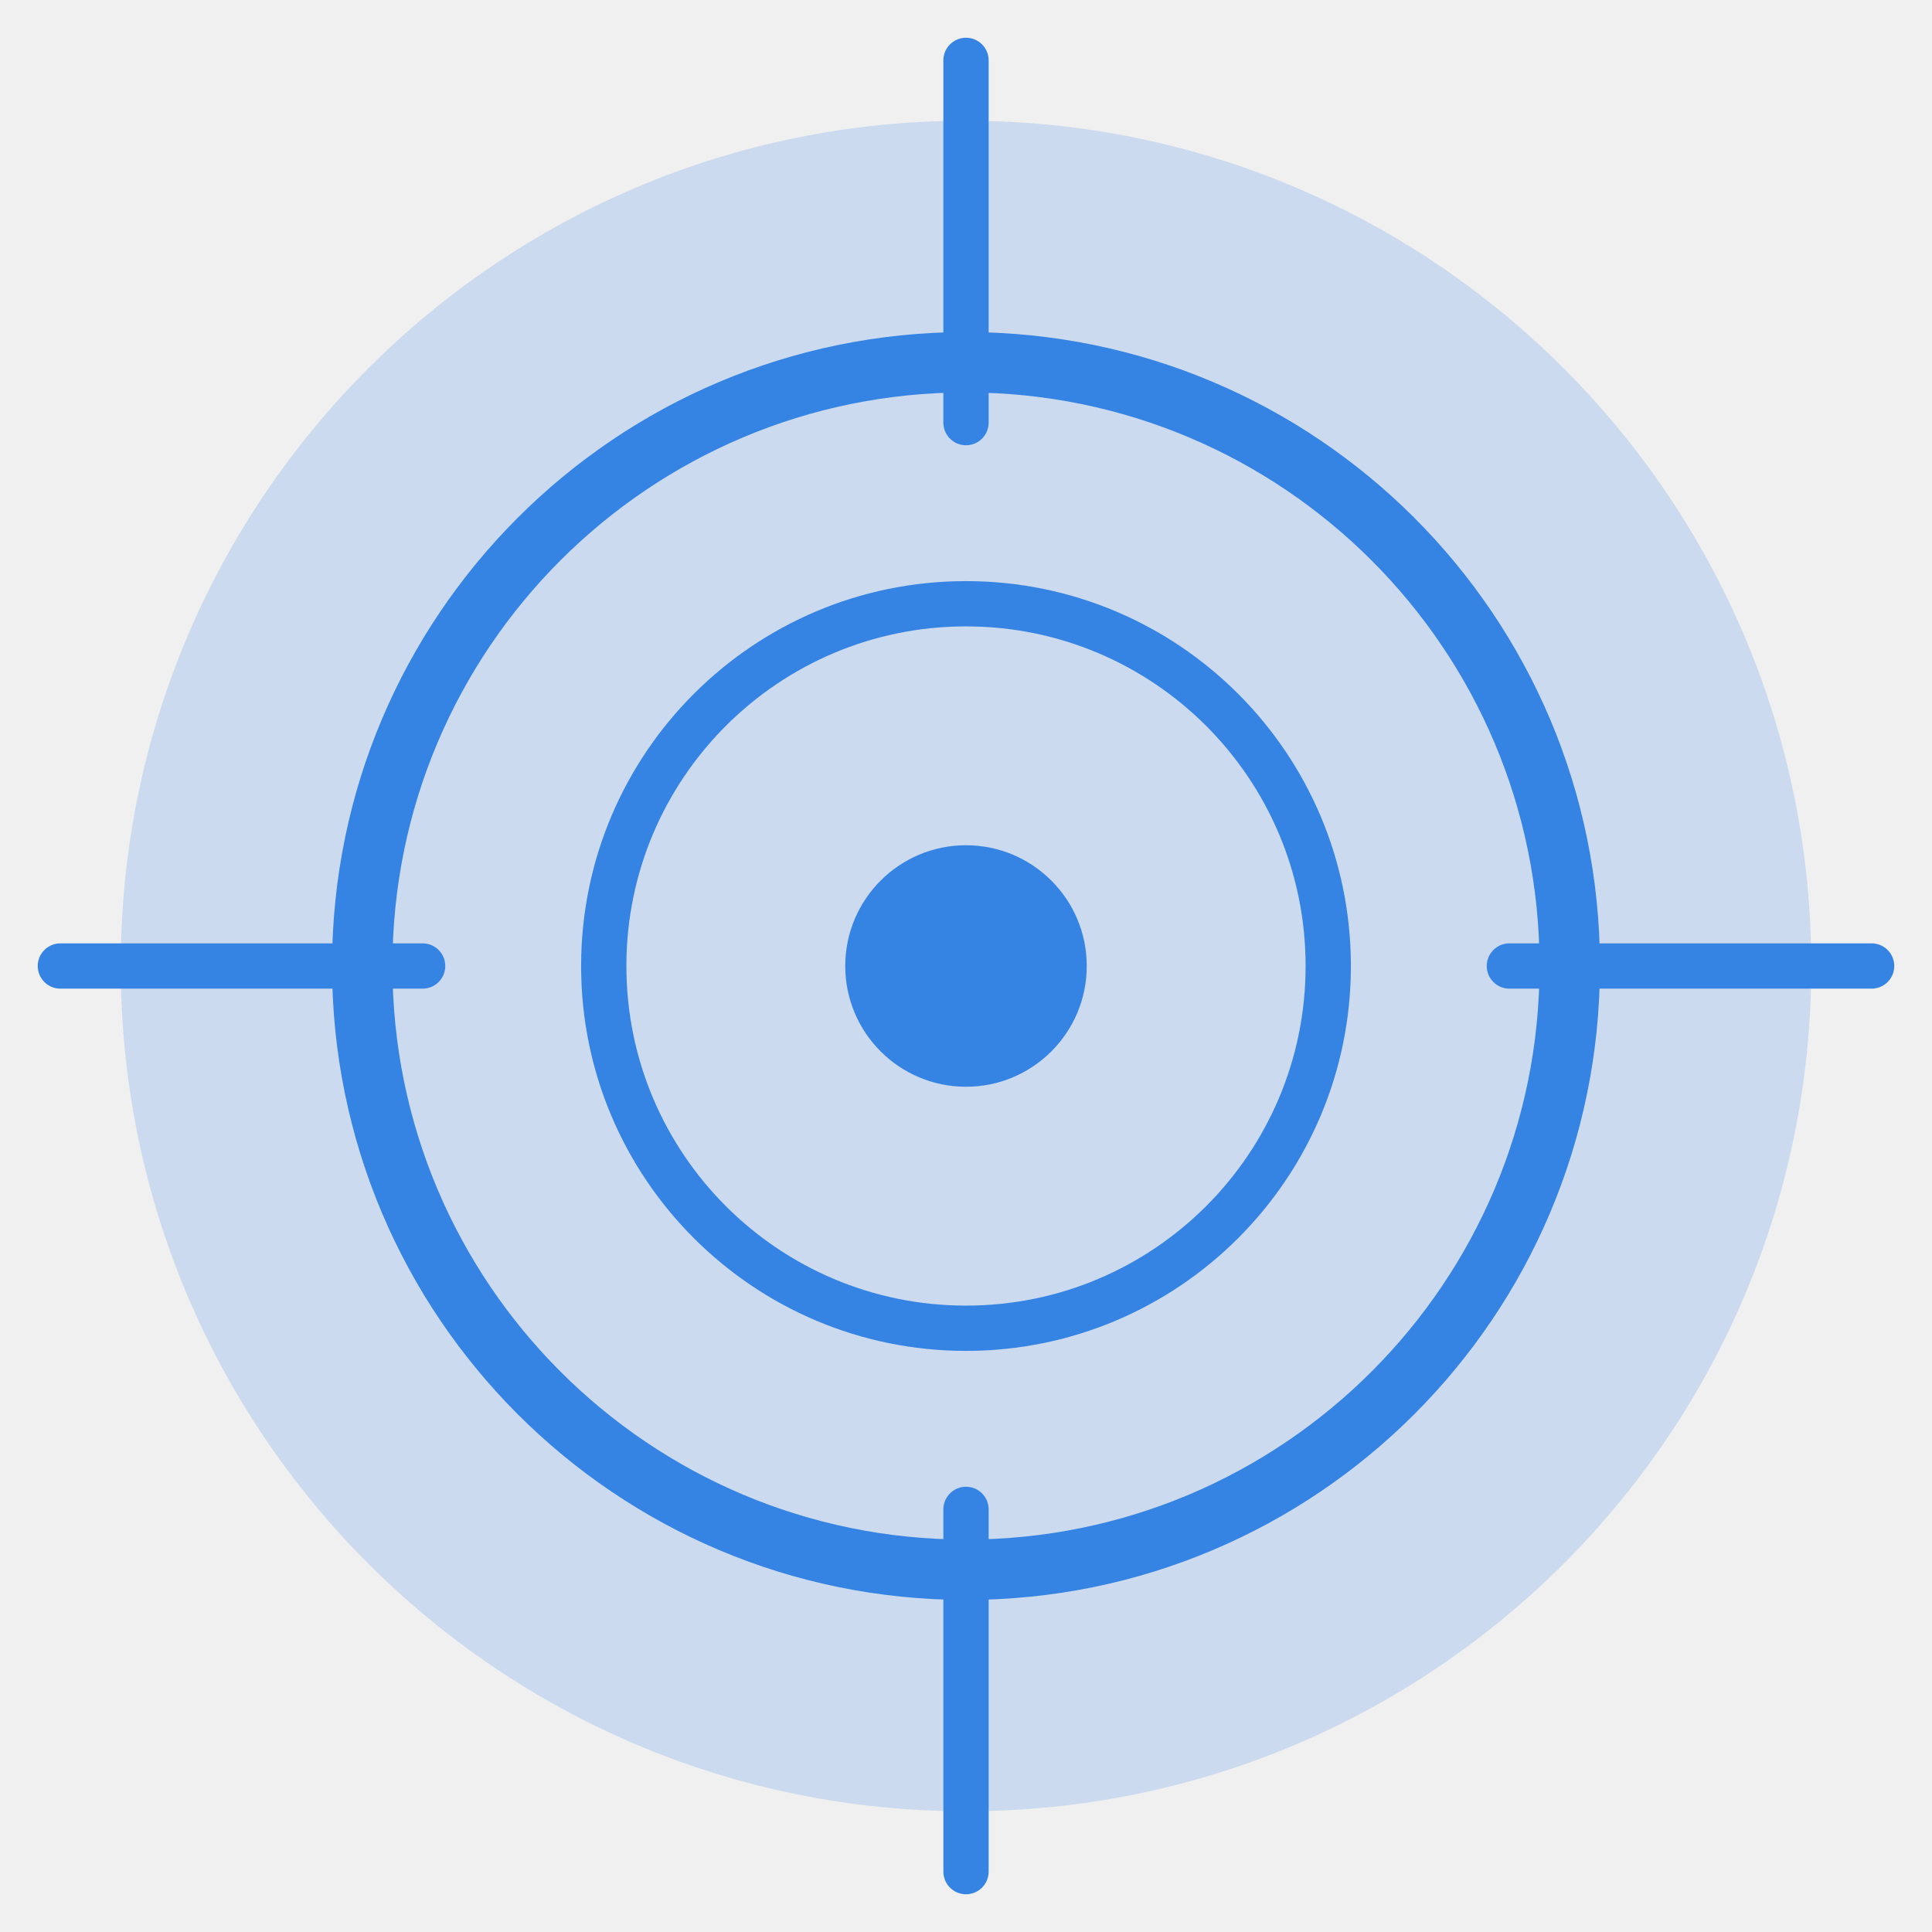
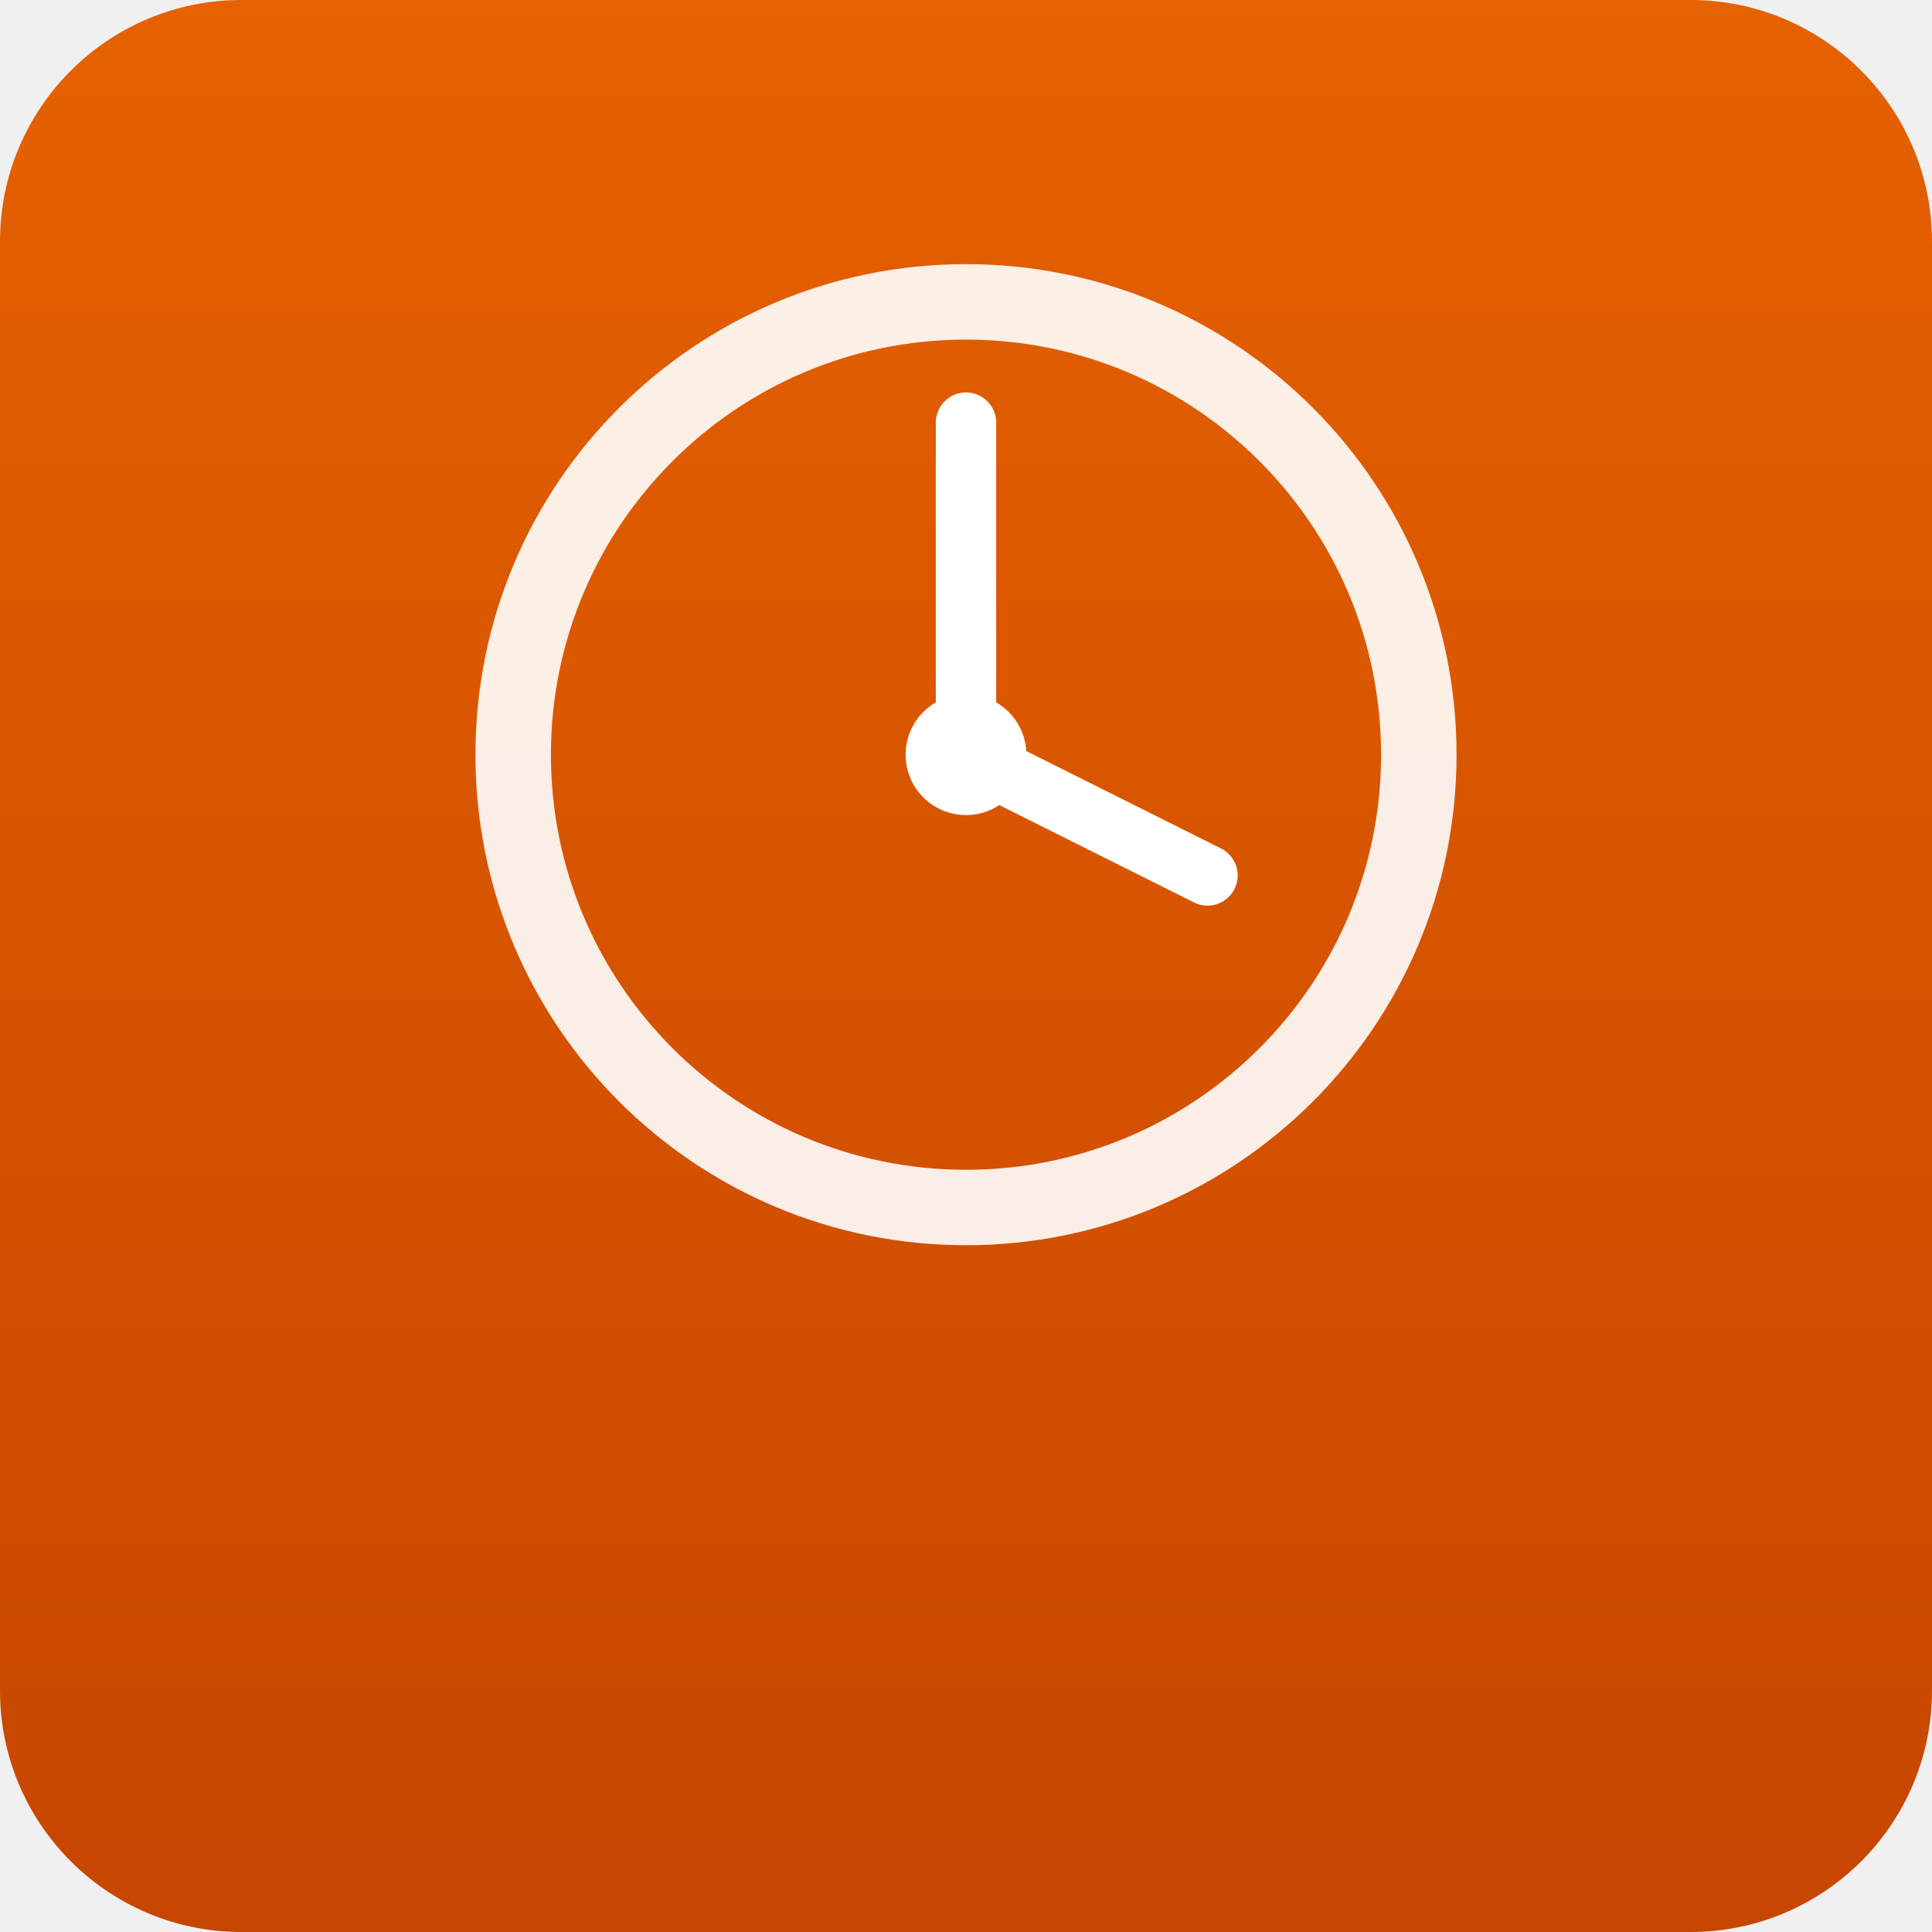
<svg xmlns="http://www.w3.org/2000/svg" width="128" height="128" viewBox="0 0 128 128">
-   <circle cx="64" cy="64" r="56" fill="#3584e4" opacity="0.2" />
-   <circle cx="64" cy="64" r="40" fill="none" stroke="#3584e4" stroke-width="4" />
-   <circle cx="64" cy="64" r="24" fill="none" stroke="#3584e4" stroke-width="3" />
-   <circle cx="64" cy="64" r="8" fill="#3584e4" />
-   <line x1="64" y1="4" x2="64" y2="28" stroke="#3584e4" stroke-width="3" stroke-linecap="round" />
-   <line x1="64" y1="100" x2="64" y2="124" stroke="#3584e4" stroke-width="3" stroke-linecap="round" />
-   <line x1="4" y1="64" x2="28" y2="64" stroke="#3584e4" stroke-width="3" stroke-linecap="round" />
-   <line x1="100" y1="64" x2="124" y2="64" stroke="#3584e4" stroke-width="3" stroke-linecap="round" />
+   <defs>
+     <linearGradient id="bg" x1="0" y1="0" x2="0" y2="1">
+       <stop offset="0" stop-color="#e66100" />
+       <stop offset="1" stop-color="#c64600" />
+     </linearGradient>
+   </defs>
+   <rect width="128" height="128" rx="16" fill="url(#bg)" />
+   <circle cx="64" cy="50" r="30" fill="none" stroke="white" stroke-width="5" opacity="0.9" />
+   <path d="M64 28 L64 50 L80 58" stroke="white" stroke-width="4" stroke-linecap="round" fill="none" />
+   <circle cx="64" cy="50" r="4" fill="white" />
</svg>
